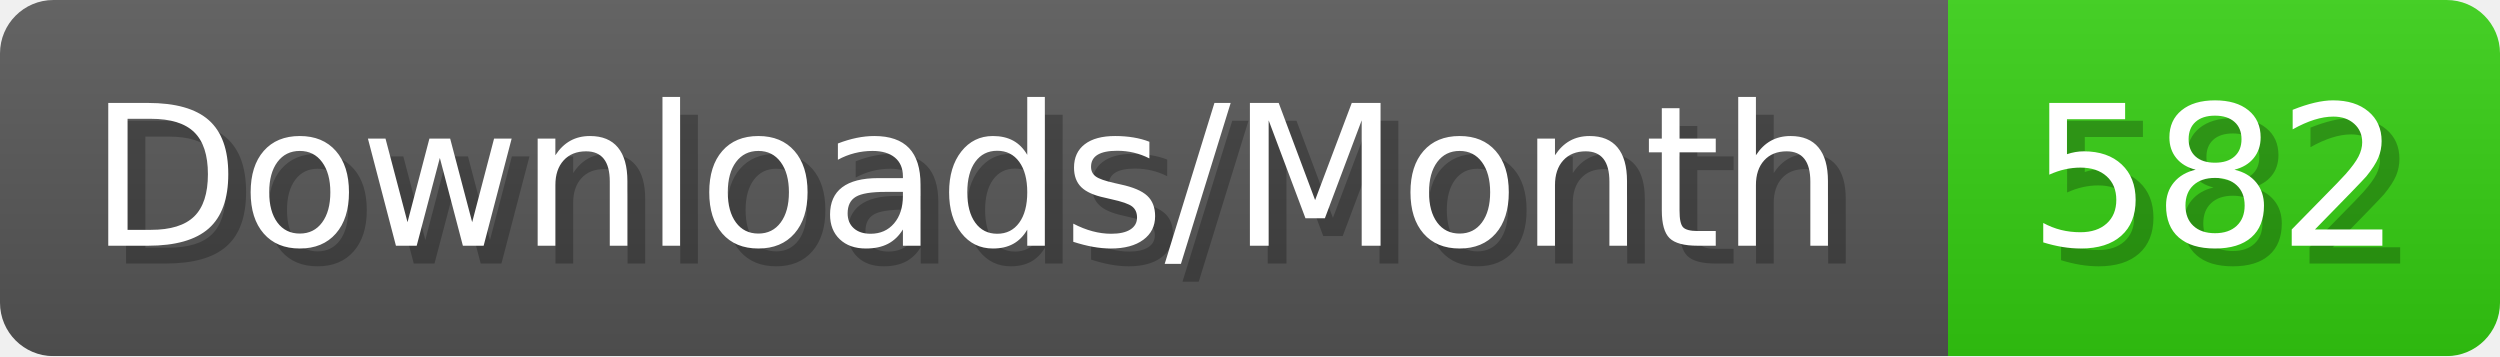
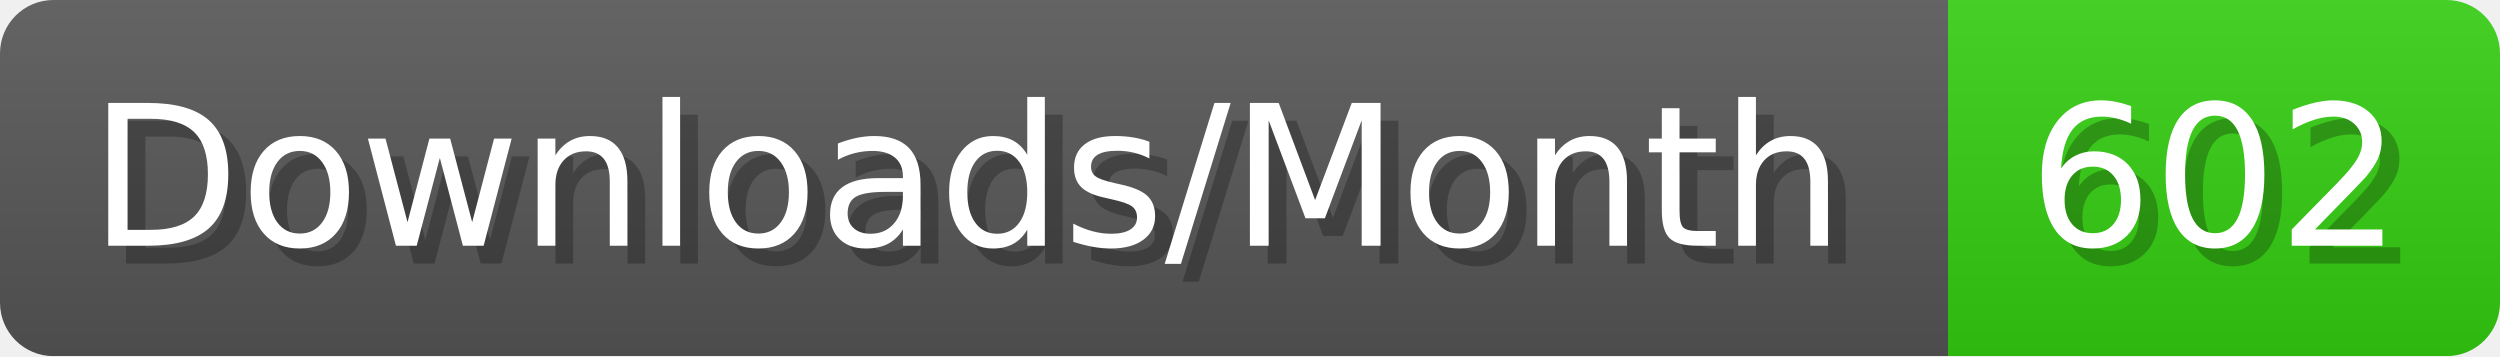
- <svg xmlns="http://www.w3.org/2000/svg" width="140.4" height="20" viewBox="0 0 1404 200" role="img" aria-label="Downloads/Month: 582">
+ <svg xmlns="http://www.w3.org/2000/svg" width="140.4" height="20" viewBox="0 0 1404 200" role="img" aria-label="Downloads/Month: 602">
  <linearGradient id="YlXUI" x2="0" y2="100%">
    <stop offset="0" stop-opacity=".1" stop-color="#EEE" />
    <stop offset="1" stop-opacity=".1" />
  </linearGradient>
  <mask id="JHhop">
    <rect width="1404" height="200" rx="30" fill="#FFF" />
  </mask>
  <g mask="url(#JHhop)">
    <rect width="1094" height="200" fill="#555" />
    <rect width="310" height="200" fill="#3C1" x="1094" />
    <rect width="1404" height="200" fill="url(#YlXUI)" />
  </g>
  <g aria-hidden="true" fill="#fff" text-anchor="start" font-family="Verdana,DejaVu Sans,sans-serif" font-size="110">
    <text x="60" y="148" textLength="994" fill="#000" opacity="0.25">Downloads/Month</text>
    <text x="50" y="138" textLength="994">Downloads/Month</text>
-     <text x="1149" y="148" textLength="210" fill="#000" opacity="0.25">582</text>
-     <text x="1139" y="138" textLength="210">582</text>
+     <text x="1149" y="148" textLength="210" fill="#000" opacity="0.25">602</text>
+     <text x="1139" y="138" textLength="210">602</text>
  </g>
</svg>
